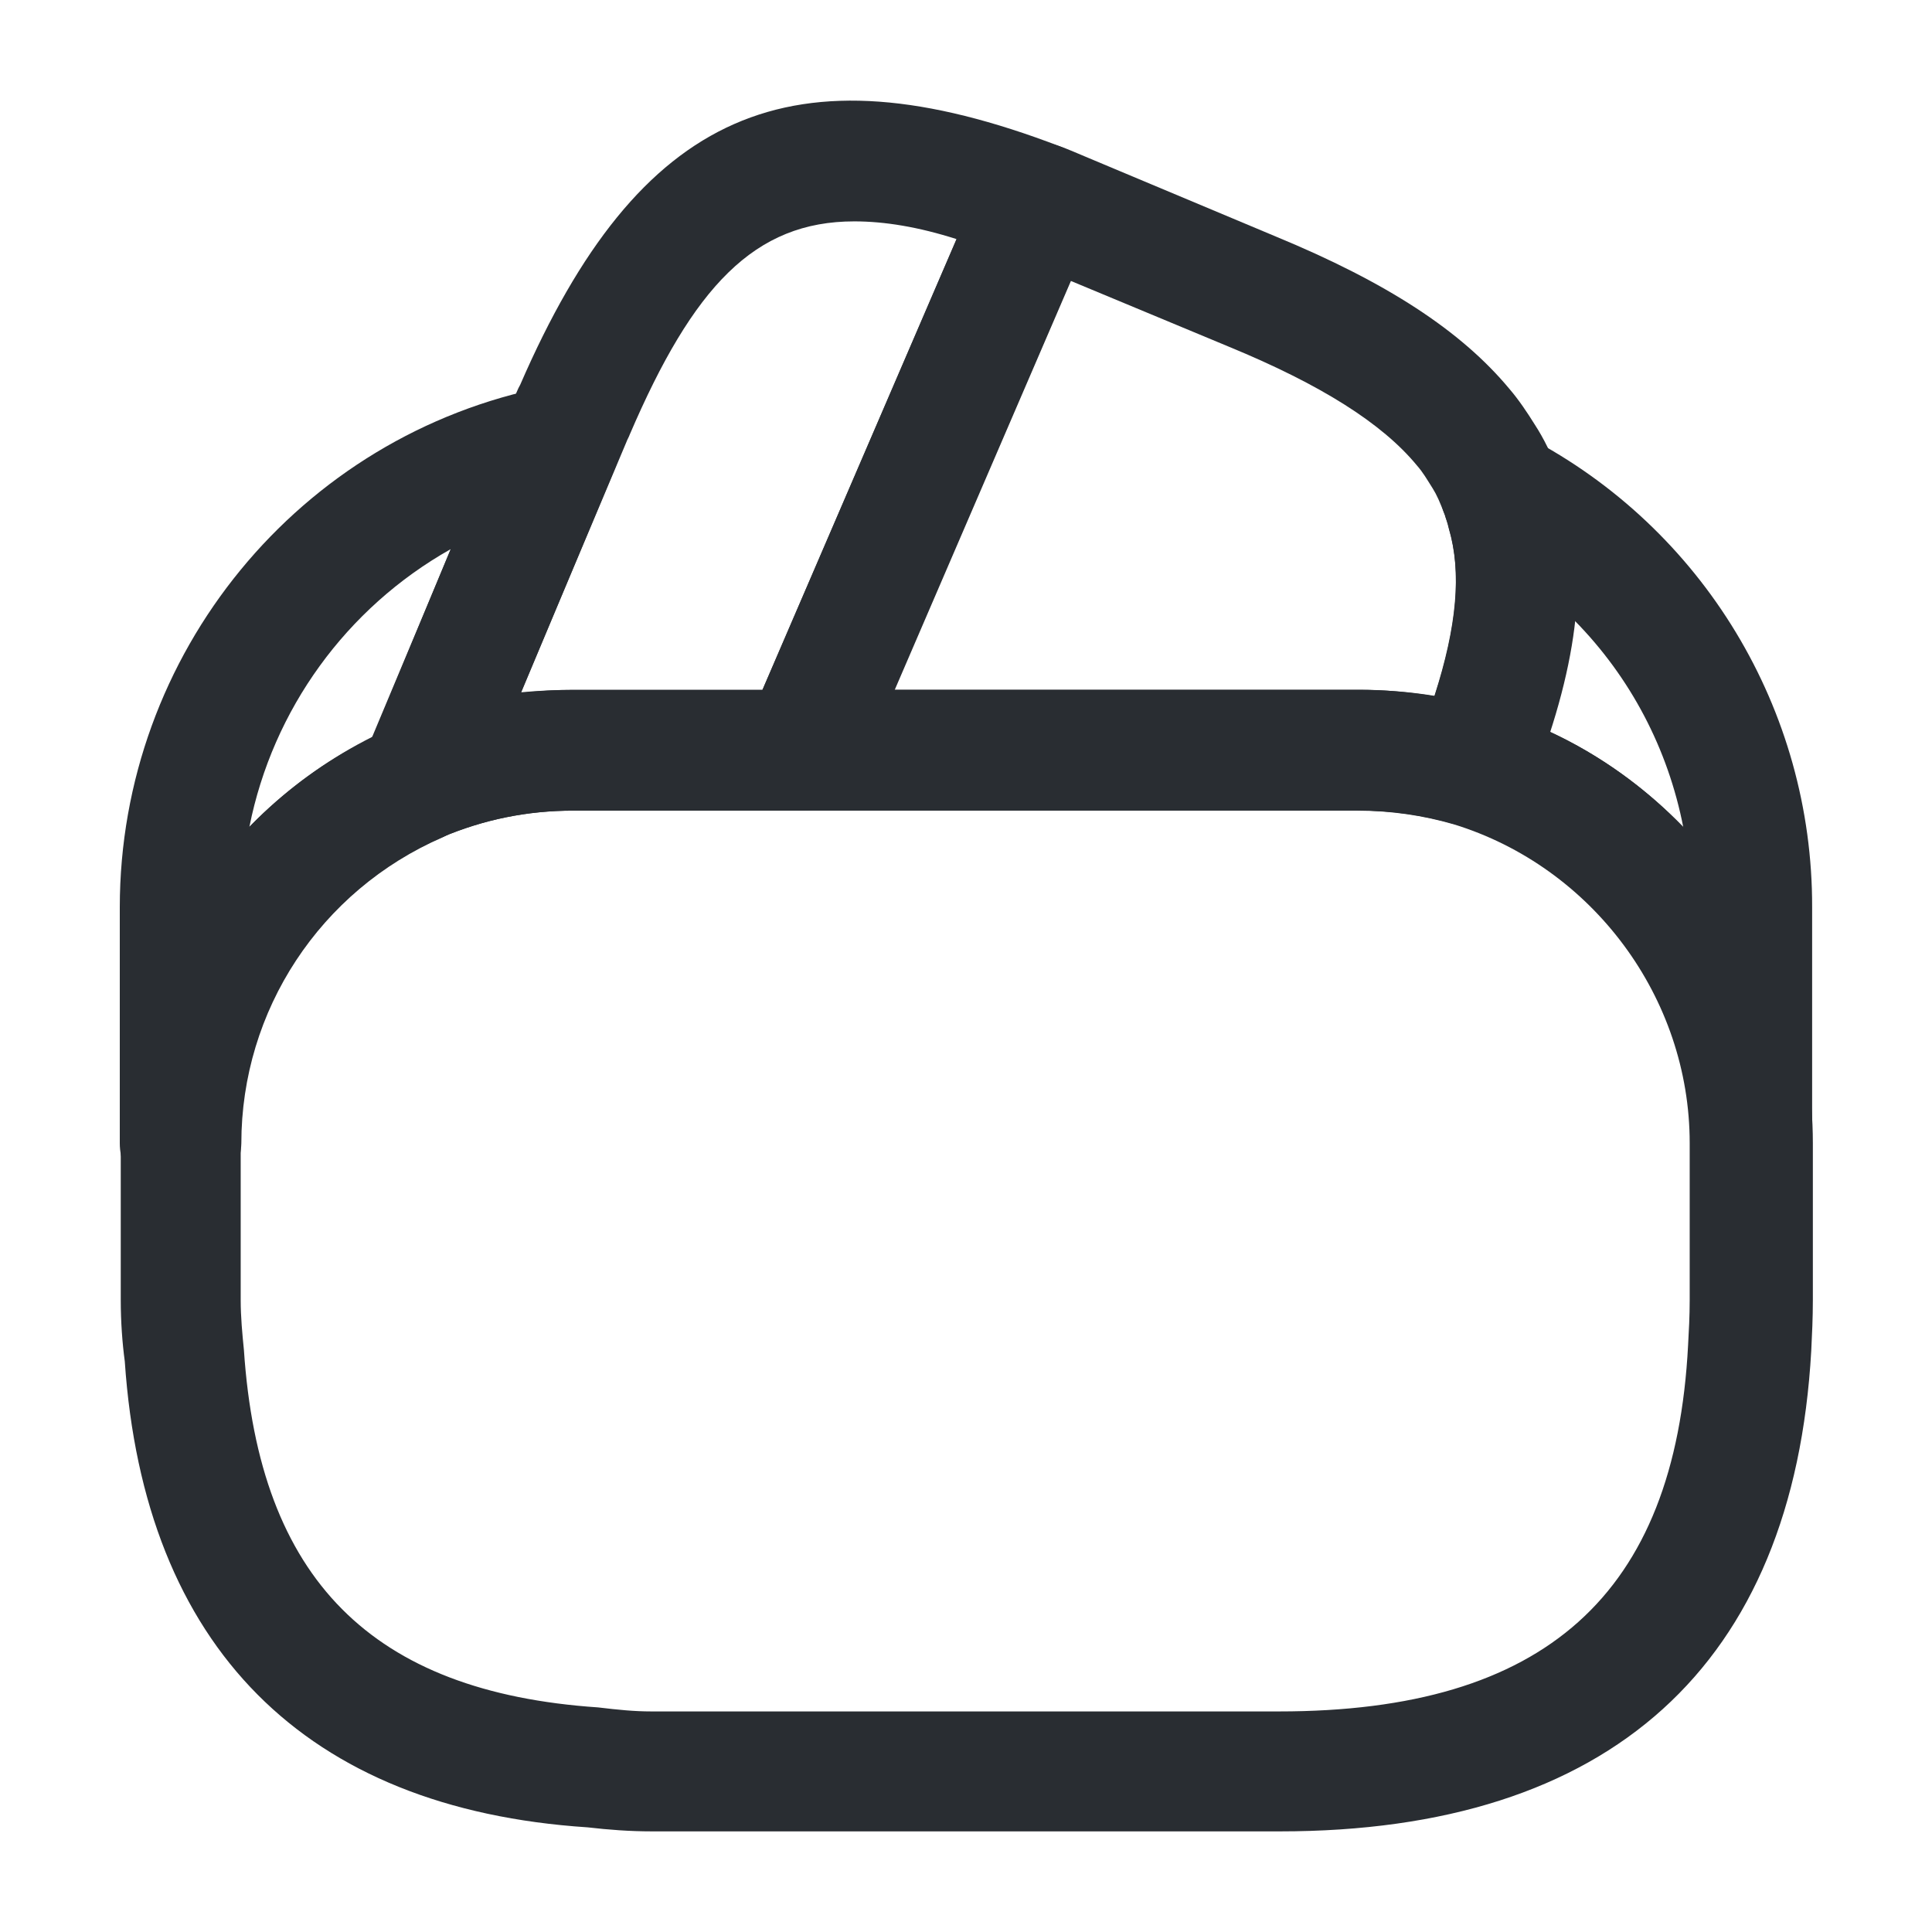
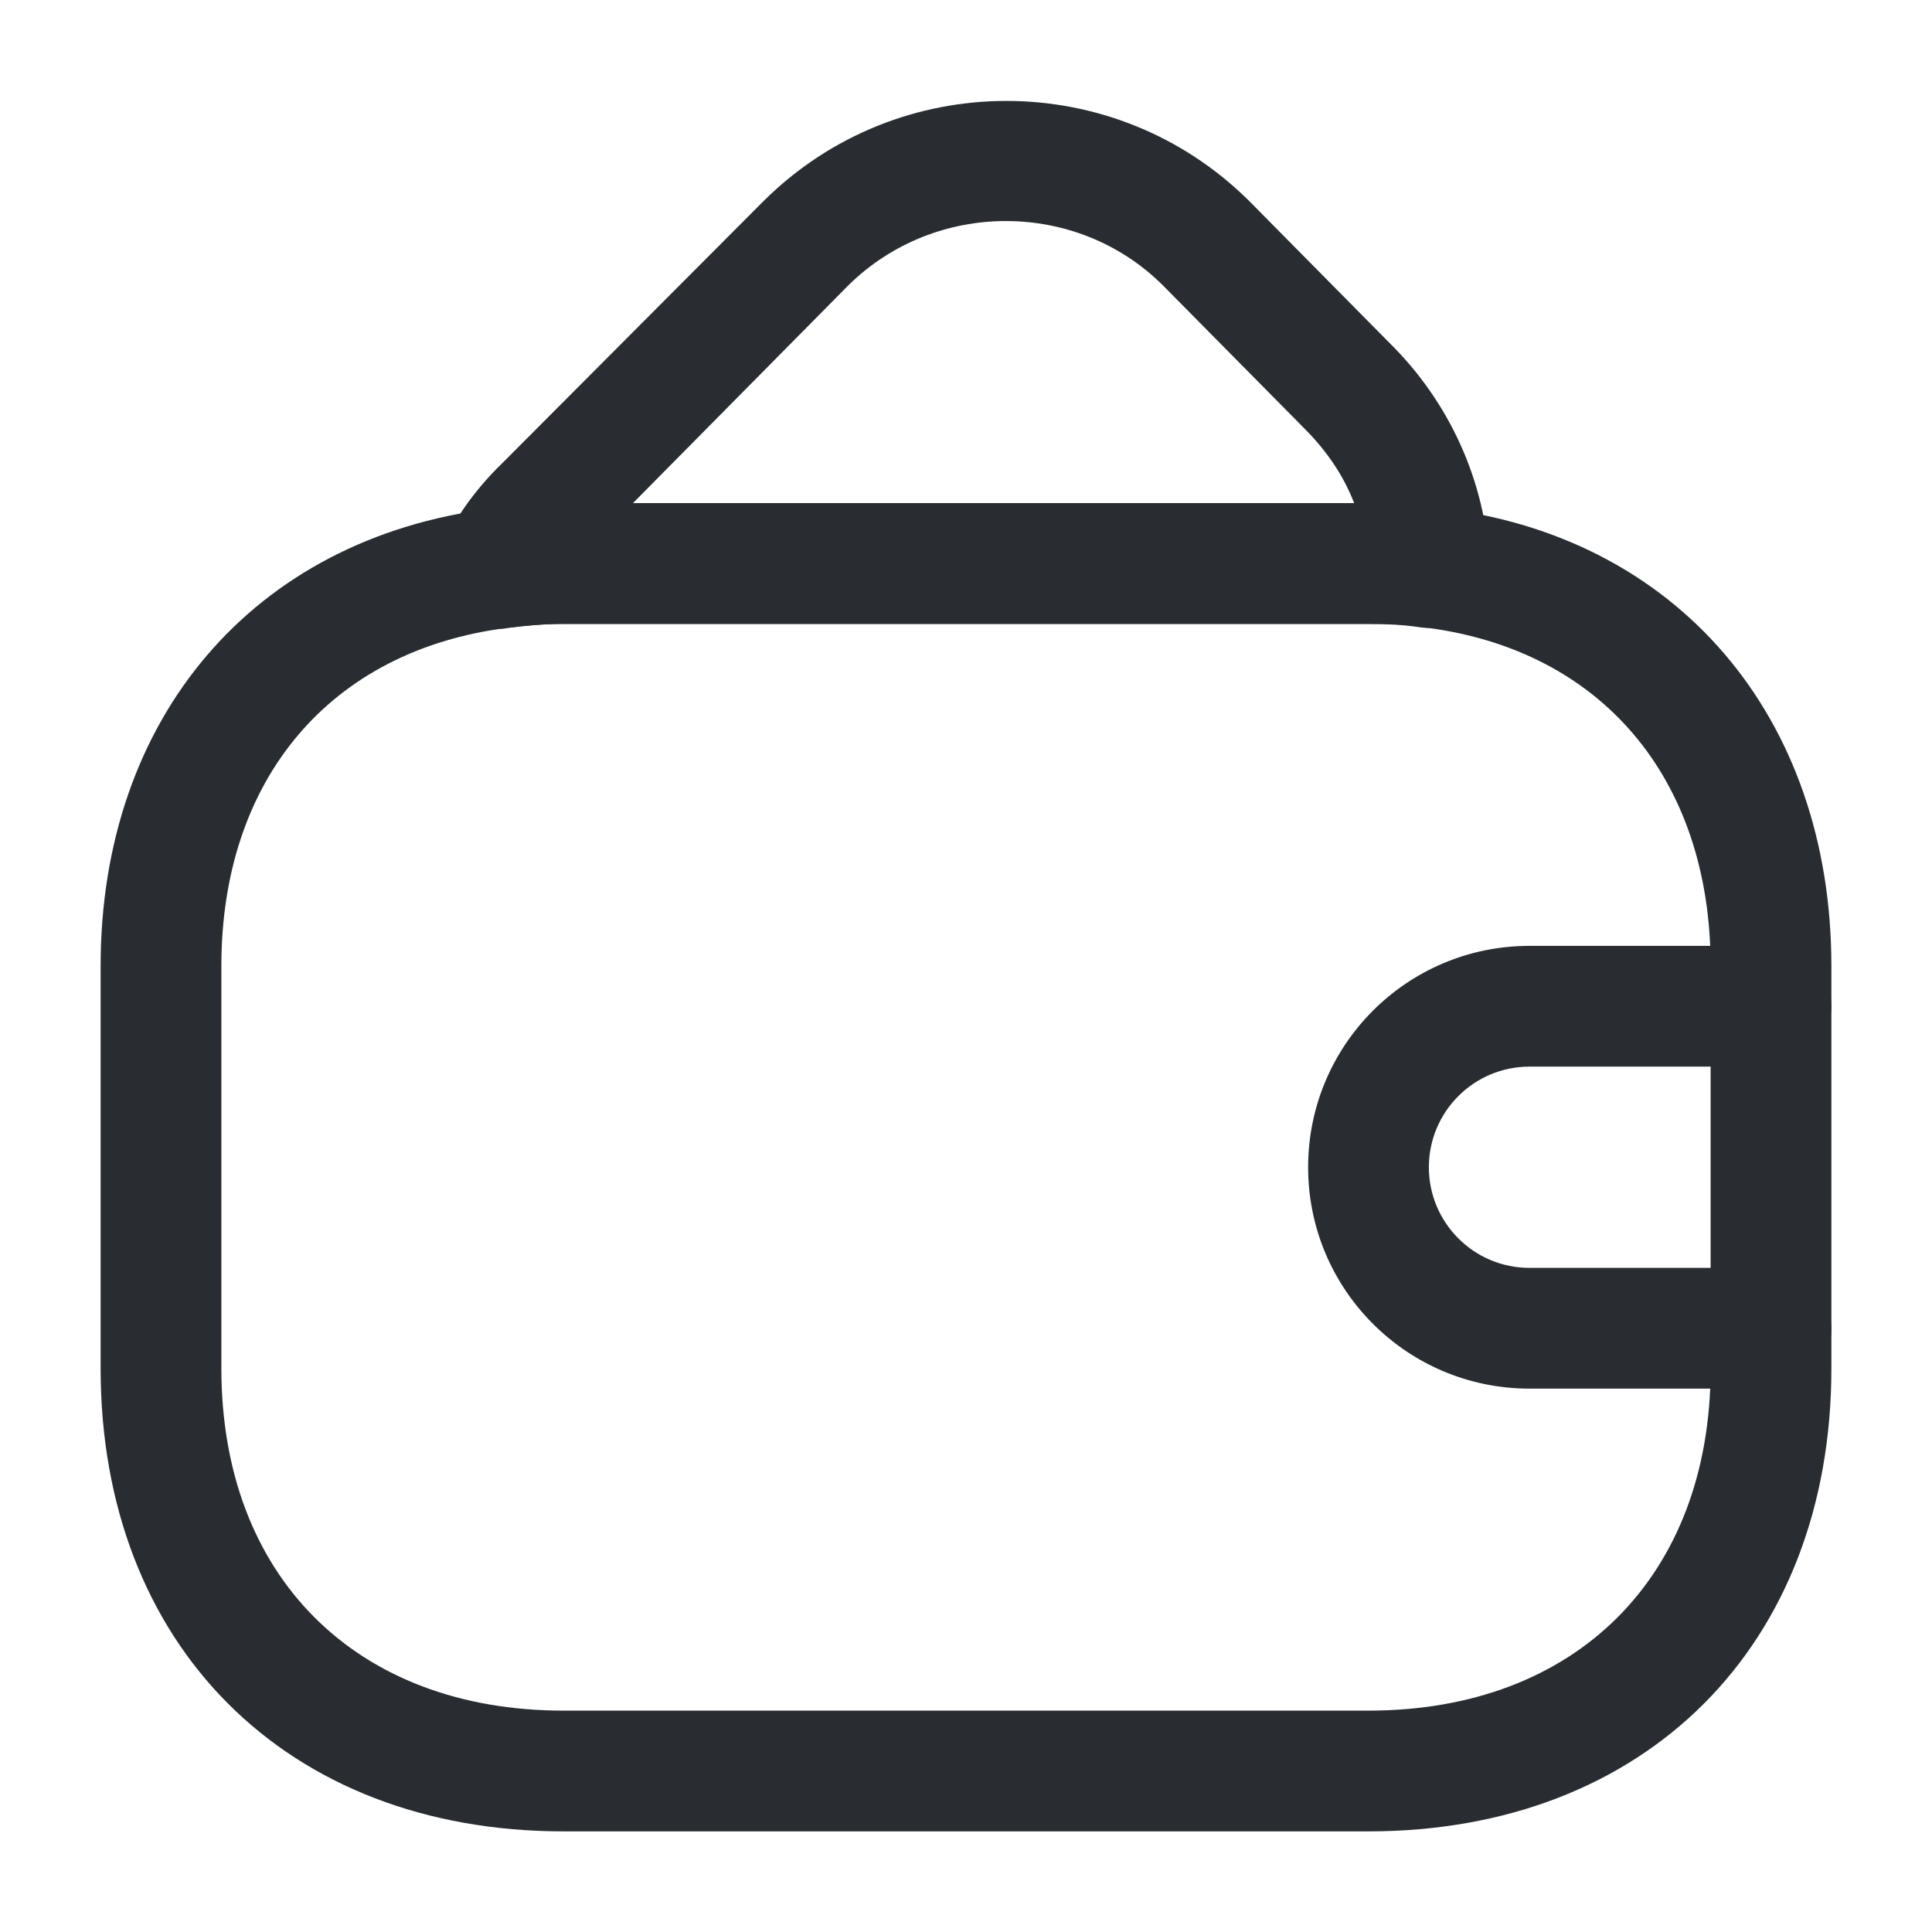
<svg xmlns="http://www.w3.org/2000/svg" width="24" height="24" fill="none">
-   <path d="M5.202 10.46c-.19 0-.39-.08-.53-.22a.757.757 0 0 1-.16-.82l1.86-4.44c.04-.09.06-.15.09-.2 1.48-3.41 3.37-4.24 6.71-2.96.19.07.34.22.42.41.08.19.08.4 0 .59l-2.93 6.8c-.12.28-.39.45-.69.45h-2.85c-.57 0-1.11.11-1.63.33-.09.04-.19.06-.29.06Zm5.41-7.71c-1.24 0-2 .81-2.79 2.65-.01.03-.03.06-.04.09L6.472 8.6c.22-.02.43-.03.65-.03h2.35l2.41-5.6c-.47-.15-.89-.22-1.27-.22Z" fill="#292D32" />
-   <path d="M18.288 10.268c-.07 0-.15-.01-.22-.03-.38-.11-.78-.17-1.2-.17h-6.9c-.25 0-.49-.13-.63-.34a.776.776 0 0 1-.06-.71l2.9-6.73c.15-.36.59-.61.96-.48.12.04.23.09.35.14l2.36.99c1.38.57 2.3 1.17 2.9 1.89.12.14.22.29.32.45.11.17.21.37.28.58.03.07.08.2.11.34.28.95.14 2.11-.46 3.61a.79.79 0 0 1-.71.46Zm-7.18-1.7h5.77c.32 0 .63.03.94.08.28-.87.34-1.54.18-2.08-.02-.09-.04-.13-.05-.17-.06-.16-.1-.25-.15-.33-.07-.11-.12-.2-.2-.29-.43-.52-1.19-1-2.33-1.47l-1.97-.82-2.19 5.08Z" fill="#292D32" />
-   <path d="M15.9 22.75H8.1c-.28 0-.54-.02-.8-.05-3.51-.23-5.51-2.24-5.75-5.79-.03-.22-.05-.49-.05-.76V14.2c0-2.25 1.34-4.28 3.41-5.18.71-.3 1.45-.45 2.22-.45h9.76c.57 0 1.12.08 1.63.24 2.35.71 4 2.93 4 5.39v1.95c0 .22-.01.43-.02.63-.22 3.91-2.5 5.97-6.6 5.97ZM7.12 10.07c-.57 0-1.11.11-1.63.33-1.52.66-2.5 2.15-2.5 3.8v1.95c0 .21.02.42.04.62.19 2.85 1.59 4.25 4.4 4.44.25.03.45.05.66.05h7.8c3.3 0 4.92-1.45 5.08-4.55.01-.18.02-.36.02-.56V14.2c0-1.81-1.21-3.43-2.93-3.96-.38-.11-.78-.17-1.2-.17H7.12Z" fill="#292D32" />
-   <path d="M2.238 14.952c-.41 0-.75-.34-.75-.75v-2.93c0-3.15 2.23-5.87 5.31-6.47.27-.05.55.05.73.26.17.21.22.51.11.76l-1.75 4.18a.8.8 0 0 1-.39.4c-1.52.66-2.5 2.15-2.5 3.8-.01.41-.34.75-.76.75Zm3.36-8.13a5.106 5.106 0 0 0-2.5 3.45c.44-.45.95-.83 1.53-1.11l.97-2.34ZM21.761 14.95c-.41 0-.75-.34-.75-.75 0-1.81-1.21-3.43-2.93-3.96a.744.744 0 0 1-.48-.99c.47-1.17.59-2.02.4-2.68-.02-.09-.04-.13-.05-.17a.752.752 0 0 1 .17-.85c.23-.22.58-.27.86-.12a6.569 6.569 0 0 1 3.53 5.84v2.93c0 .41-.34.75-.75.75Zm-2.51-5.86c.63.29 1.19.7 1.66 1.19-.19-.98-.66-1.87-1.35-2.57-.05.42-.15.88-.31 1.38Z" fill="#292D32" />
+   <path d="M17 22.75H7c-3.44 0-5.75-2.31-5.75-5.75v-5c0-3.08 1.9-5.31 4.85-5.68.28-.04.59-.07.9-.07h10c.24 0 .55.01.87.06 2.95.34 4.88 2.58 4.88 5.69v5c0 3.44-2.31 5.75-5.75 5.75Zm-10-15c-.24 0-.47.02-.7.05-2.2.28-3.55 1.88-3.55 4.2v5c0 2.58 1.67 4.25 4.25 4.25h10c2.58 0 4.25-1.67 4.25-4.25v-5c0-2.34-1.37-3.95-3.59-4.21-.24-.04-.45-.04-.66-.04H7Z" fill="#292D32" />
+   <path d="M6.192 7.811c-.24 0-.46-.11-.61-.31a.735.735 0 0 1-.06-.78c.17-.34.41-.67.72-.97l3.25-3.26a4.28 4.28 0 0 1 6.02 0l1.75 1.77c.74.73 1.19 1.71 1.24 2.75a.752.752 0 0 1-.87.78c-.2-.03-.41-.04-.63-.04h-10c-.24 0-.47.02-.7.05-.03.01-.07.01-.11.01Zm1.67-1.56h8.96c-.13-.34-.34-.65-.62-.93l-1.76-1.78c-1.07-1.06-2.82-1.06-3.9 0l-2.68 2.71ZM22 17.25h-3c-1.52 0-2.75-1.23-2.75-2.75s1.23-2.75 2.75-2.75h3c.41 0 .75.34.75.75s-.34.75-.75.75h-3a1.25 1.25 0 0 0 0 2.5h3c.41 0 .75.34.75.75s-.34.75-.75.75Z" fill="#292D32" />
</svg>
